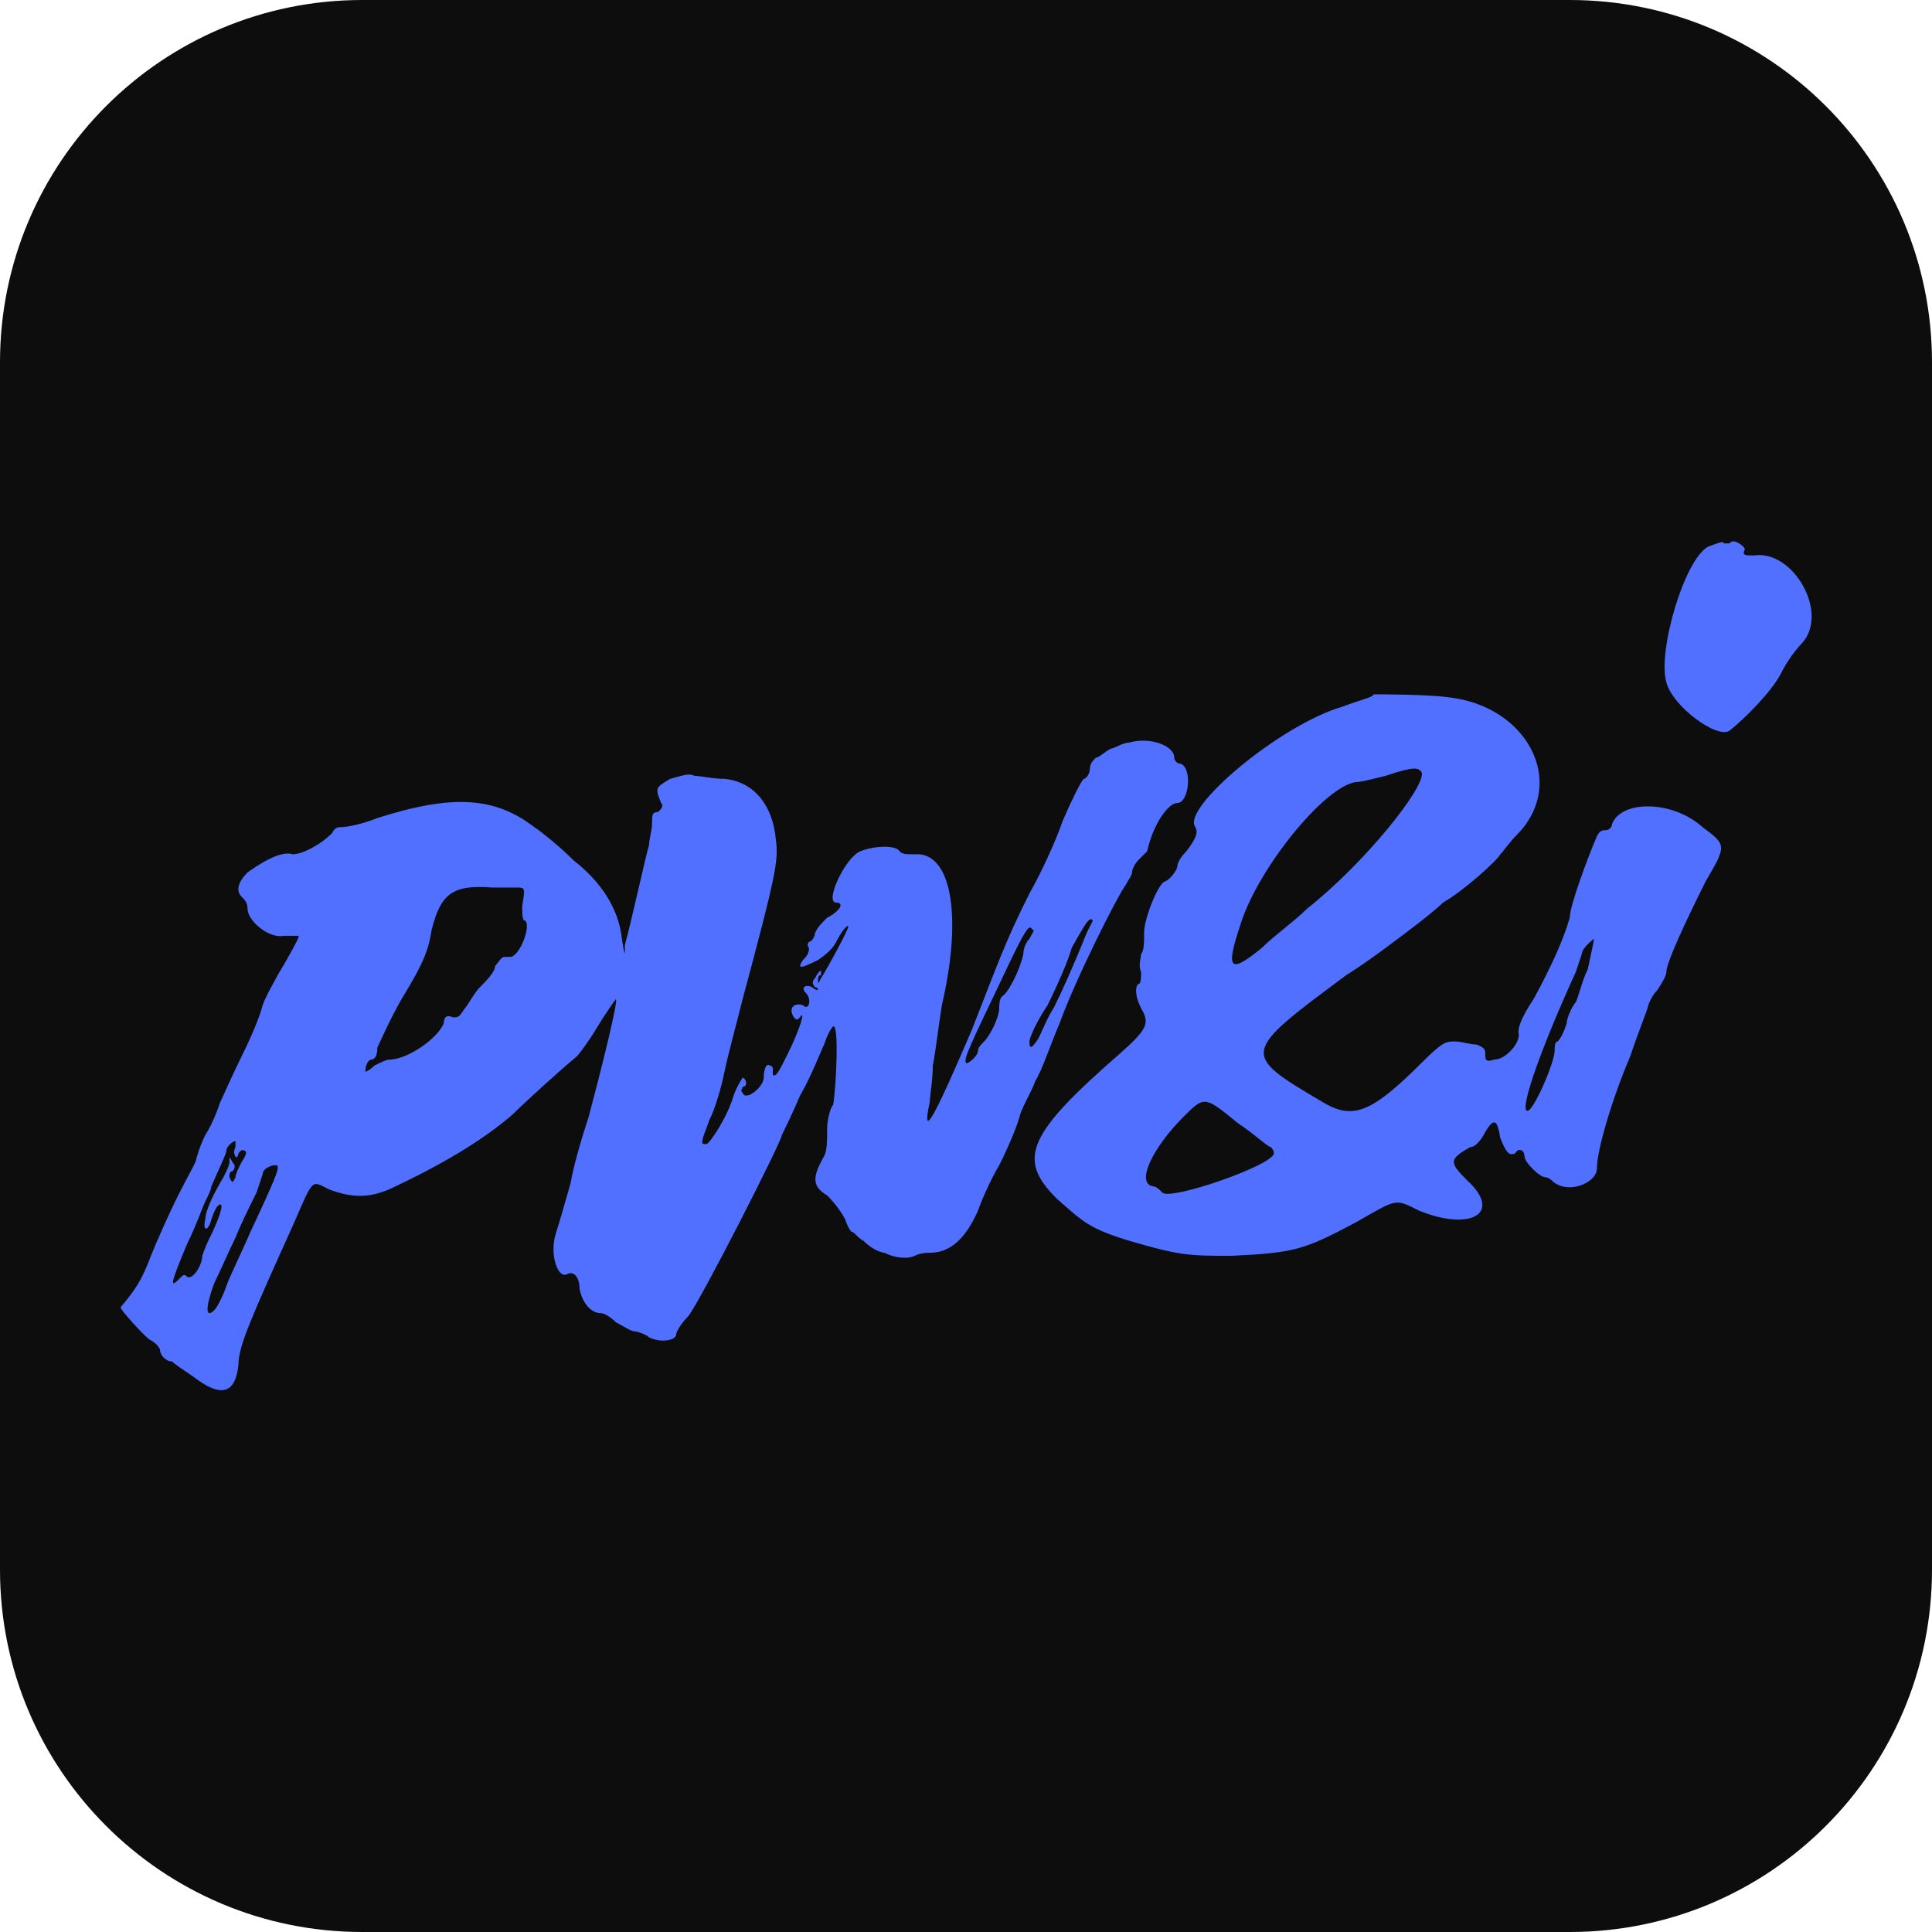
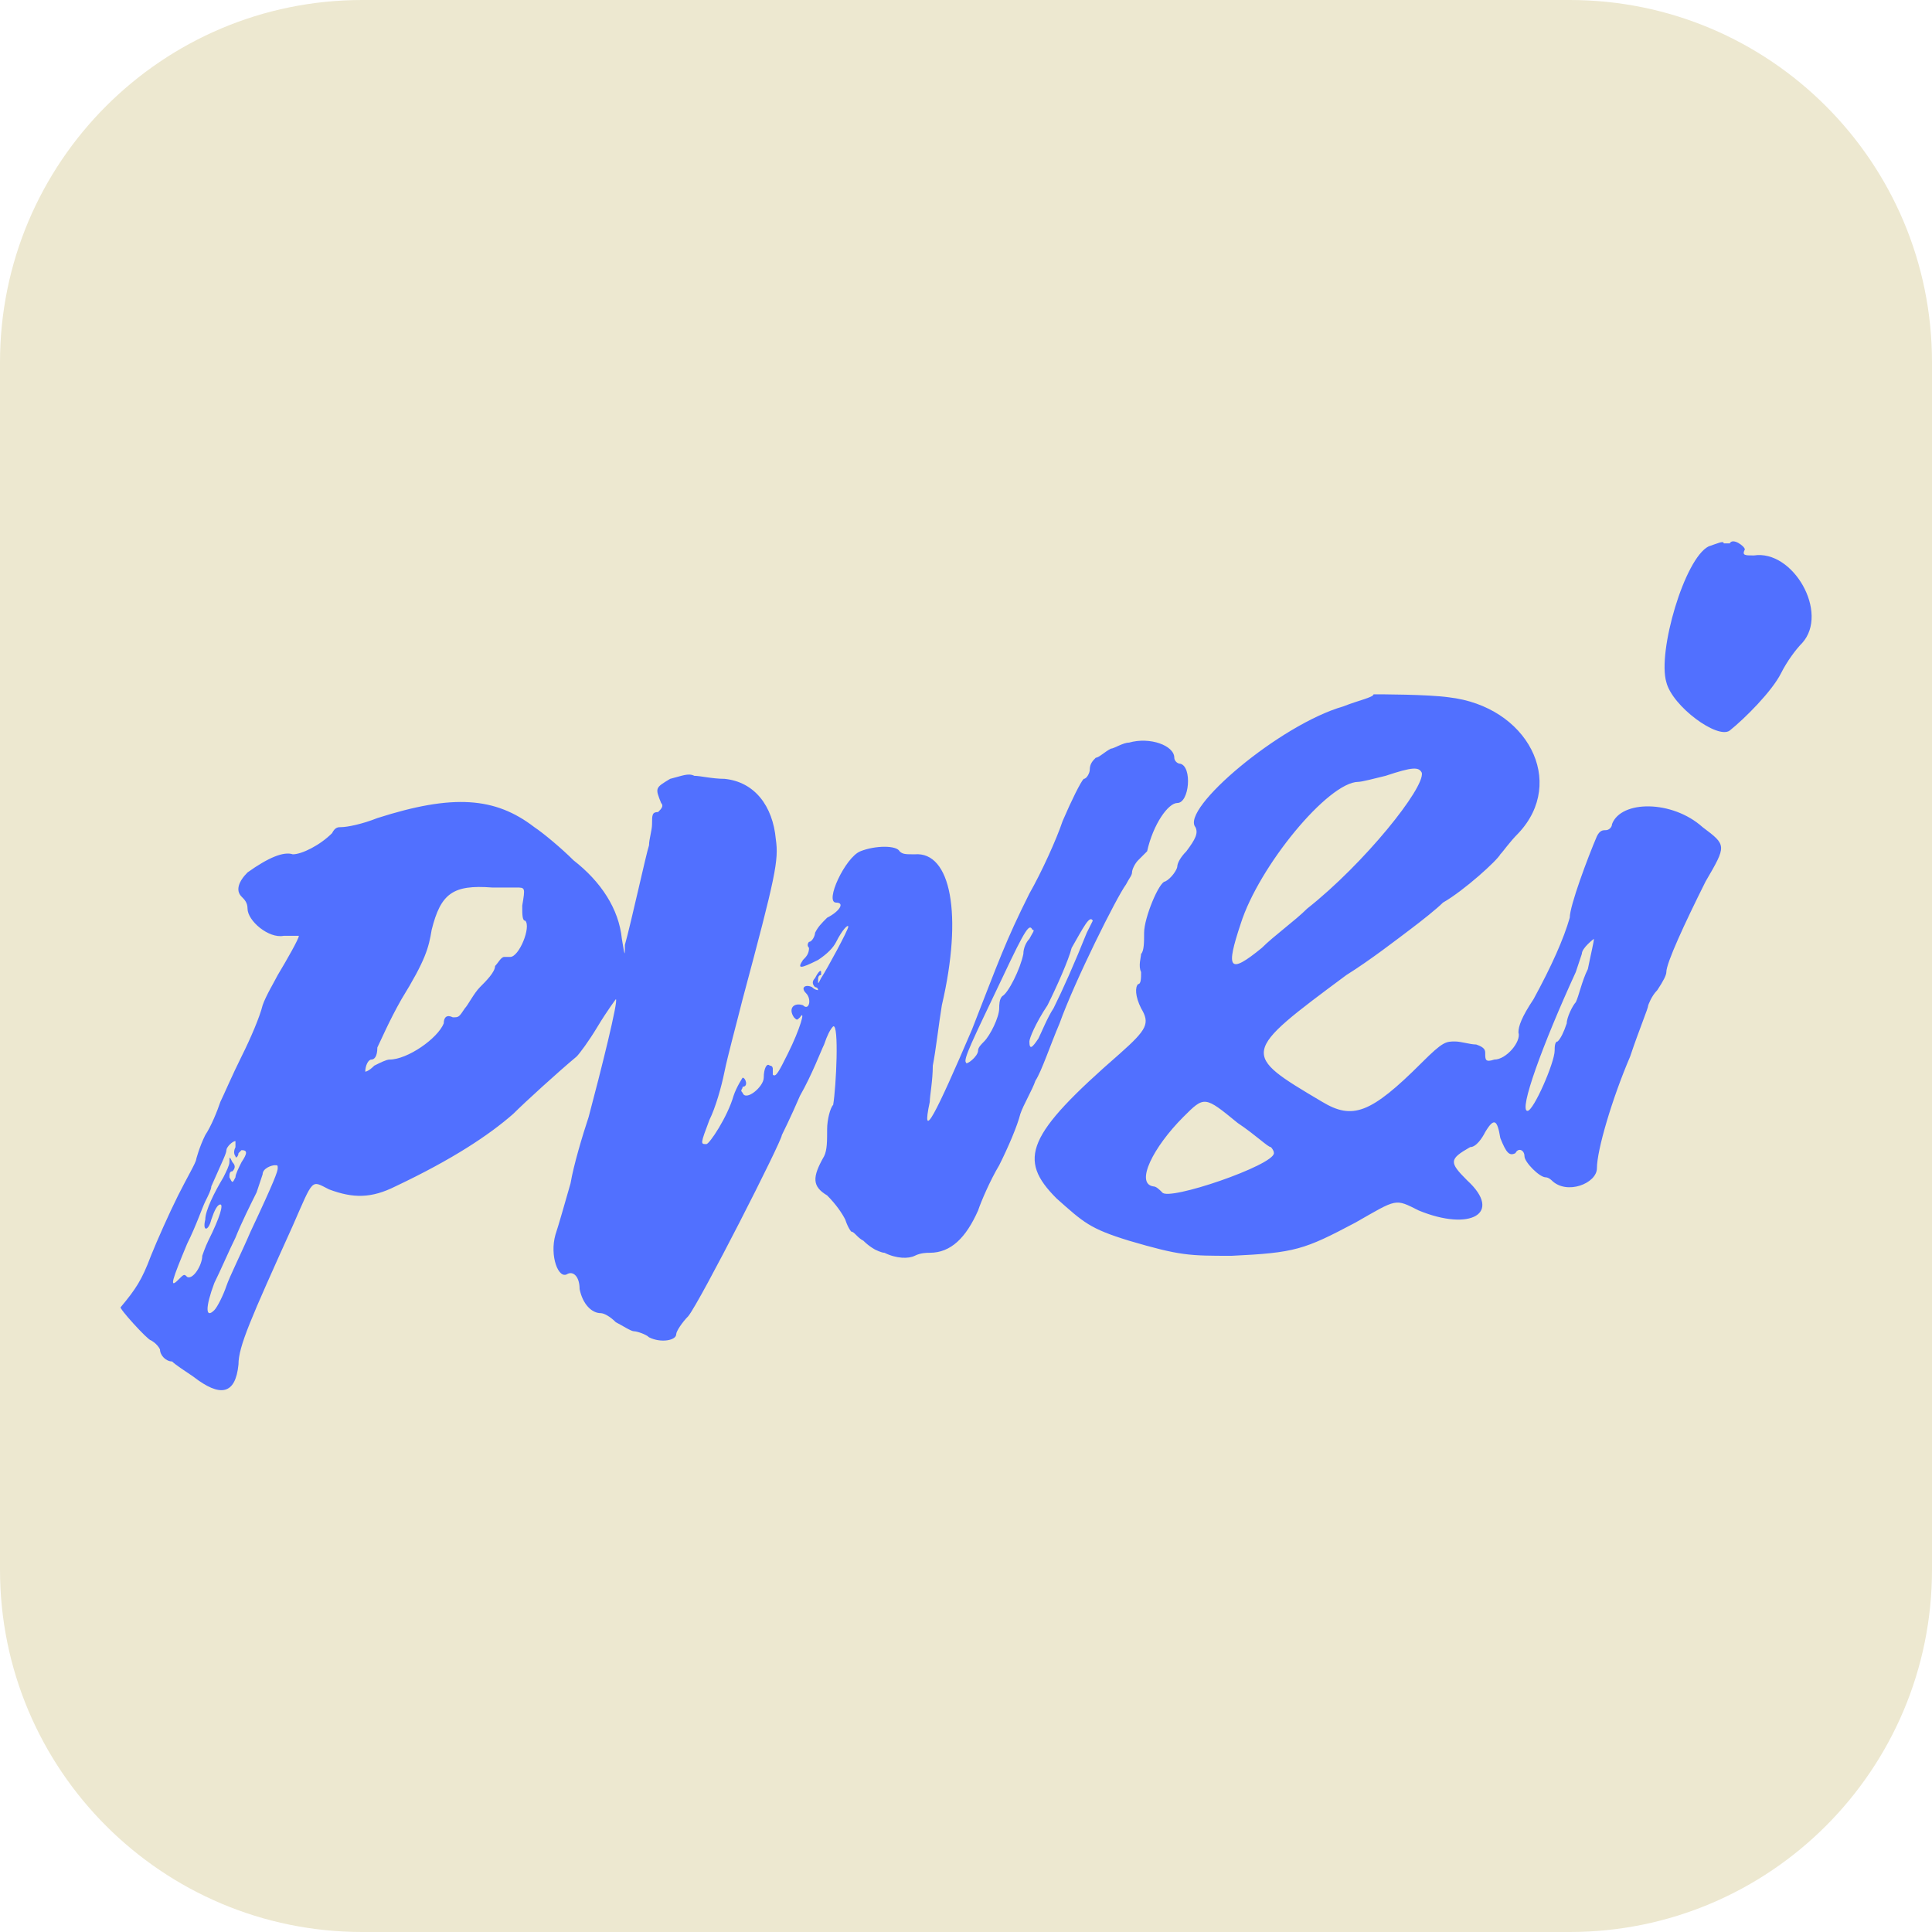
<svg xmlns="http://www.w3.org/2000/svg" viewBox="0 0 64 64" width="64" height="64" role="img">
-   <rect width="64" height="64" rx="12" fill="#0D0D0D" />
+   <rect width="64" height="64" rx="12" fill="#EDE8D0" />
  <path fill="#5170FF" d="M56.6 18.1C55.8 18.5 54.9 21.6 55.2 22.6C55.4 23.4 56.9 24.5 57.3 24.2C57.8 23.8 58.7 22.9 59 22.3C59.2 21.9 59.5 21.5 59.7 21.3C60.6 20.3 59.4 18.2 58.1 18.4C57.8 18.4 57.7 18.4 57.8 18.2C57.8 18.1 57.4 17.8 57.3 18C57.3 18 57.2 18 57.1 18C57.1 17.9 56.9 18 56.6 18.1ZM45.5 23C45.5 23.1 45 23.2 44.5 23.4C42.4 24 39.1 26.8 39.6 27.4C39.7 27.6 39.6 27.8 39.3 28.2C39.1 28.4 39 28.6 39 28.7C39 28.8 38.8 29.1 38.6 29.2C38.4 29.2 37.9 30.4 37.9 30.9C37.9 31.2 37.9 31.5 37.8 31.6C37.8 31.7 37.7 32 37.8 32.2C37.8 32.4 37.8 32.6 37.7 32.6C37.6 32.7 37.6 33 37.8 33.4C38.1 33.9 38 34.1 37.1 34.9C34 37.6 33.7 38.4 35 39.7C35.9 40.5 36.1 40.7 37.4 41.1C39.1 41.6 39.4 41.6 40.8 41.6C42.9 41.5 43.2 41.4 44.9 40.5C46.3 39.7 46.2 39.7 47 40.1C48.7 40.8 49.8 40.2 48.6 39.1C48 38.5 48 38.4 48.7 38C48.9 38 49.1 37.7 49.2 37.5C49.5 37 49.6 37.1 49.7 37.7C49.9 38.2 50 38.3 50.2 38.2C50.3 38 50.5 38.1 50.5 38.3C50.5 38.5 51 39 51.2 39C51.3 39 51.4 39.1 51.4 39.1C51.9 39.6 52.9 39.2 52.9 38.7C52.9 38.1 53.4 36.4 54 35C54.3 34.1 54.6 33.4 54.6 33.3C54.6 33.3 54.7 33 54.9 32.8C55.1 32.5 55.2 32.3 55.2 32.2C55.2 31.9 55.8 30.6 56.5 29.2C57.2 28 57.2 28 56.4 27.4C55.4 26.5 53.7 26.5 53.4 27.3C53.4 27.4 53.3 27.5 53.2 27.5C53.1 27.5 53 27.5 52.9 27.7C52.6 28.4 52 30 52 30.4C51.8 31.1 51.4 32 50.8 33.1C50.4 33.7 50.3 34 50.3 34.2C50.4 34.5 49.9 35.1 49.5 35.1C49.2 35.2 49.2 35.1 49.2 34.9C49.2 34.8 49.2 34.7 48.9 34.6C48.7 34.6 48.4 34.5 48.2 34.5C47.9 34.5 47.8 34.5 47.1 35.2C45.4 36.9 44.8 37.1 43.8 36.5C41.1 34.9 41.1 34.9 44.6 32.3C45.4 31.8 46.3 31.1 46.7 30.8C47.1 30.5 47.6 30.1 47.8 29.9C48.5 29.5 49.6 28.5 49.7 28.3C49.8 28.2 50 27.9 50.3 27.6C51.9 25.9 50.6 23.4 48 23.1C47.3 23 45.7 23 45.5 23ZM47.1 25.6C47.2 26.1 45.2 28.6 43.3 30.1C42.9 30.5 42.2 31 41.8 31.4C40.7 32.3 40.6 32.1 41.1 30.6C41.7 28.7 44 25.9 45 25.9C45.1 25.9 45.5 25.8 45.9 25.7C46.8 25.4 47 25.4 47.1 25.6ZM52.6 32.1C52.4 32.5 52.3 33 52.2 33.2C52.1 33.3 51.9 33.7 51.9 33.9C51.8 34.2 51.7 34.4 51.6 34.5C51.5 34.5 51.5 34.7 51.5 34.8C51.5 35.2 50.8 36.8 50.6 36.8C50.3 36.8 51.1 34.6 52.2 32.2C52.3 31.9 52.4 31.6 52.4 31.6C52.4 31.4 52.8 31.1 52.8 31.1C52.8 31.2 52.7 31.6 52.6 32.1ZM41 37.2C41.6 37.6 42 38 42.1 38C42.1 38 42.2 38.1 42.2 38.2C42.2 38.6 38.7 39.8 38.5 39.5C38.4 39.4 38.3 39.3 38.2 39.3C37.6 39.2 38.2 38 39.2 37C39.9 36.3 39.9 36.3 41 37.2ZM37.4 24.6C37.2 24.6 36.9 24.8 36.8 24.8C36.6 24.9 36.4 25.1 36.3 25.1C36.2 25.2 36.1 25.3 36.1 25.5C36.1 25.6 36 25.8 35.9 25.8C35.8 25.9 35.5 26.5 35.2 27.2C35 27.8 34.5 28.9 34.1 29.6C33.3 31.2 33.1 31.8 32.2 34.1C31 36.9 30.5 37.9 30.8 36.5C30.8 36.3 30.9 35.8 30.9 35.3C31 34.8 31.1 33.9 31.2 33.3C31.9 30.3 31.5 28.2 30.3 28.3C30 28.3 29.9 28.3 29.8 28.2C29.7 28 29 28 28.5 28.2C28 28.4 27.3 29.9 27.7 29.9C28 29.9 27.8 30.2 27.4 30.4C27.2 30.6 27.1 30.7 27 30.9C27 31 26.9 31.2 26.8 31.2C26.8 31.2 26.7 31.3 26.8 31.4C26.8 31.6 26.7 31.7 26.6 31.8C26.4 32.1 26.5 32.1 27.1 31.8C27.4 31.6 27.6 31.4 27.7 31.2C27.9 30.8 28.1 30.6 28.1 30.7C28.1 30.8 27.4 32.1 27.2 32.4C27.1 32.6 27.1 32.6 27.1 32.5C27.1 32.4 27.1 32.3 27.2 32.3C27.2 32.3 27.2 32.2 27.2 32.2C27.2 32.1 27.1 32.2 27 32.4C26.9 32.5 26.9 32.6 27 32.7C27 32.7 27.1 32.7 27.1 32.8C27.1 32.8 27 32.8 26.9 32.7C26.7 32.6 26.5 32.7 26.7 32.9C26.9 33.1 26.8 33.5 26.6 33.3C26.3 33.2 26.1 33.4 26.3 33.7C26.4 33.8 26.4 33.8 26.5 33.7C26.7 33.4 26.5 34.1 26.1 34.9C25.8 35.5 25.7 35.7 25.6 35.6C25.6 35.5 25.6 35.5 25.6 35.4C25.6 35.4 25.6 35.3 25.5 35.3C25.4 35.2 25.3 35.4 25.3 35.7C25.3 36 24.7 36.5 24.6 36.2C24.5 36.1 24.6 36.1 24.6 36C24.8 36 24.7 35.7 24.6 35.7C24.6 35.7 24.4 36 24.3 36.3C24.1 37 23.5 37.9 23.4 37.9C23.2 37.9 23.2 37.9 23.5 37.1C23.7 36.7 23.9 36 24 35.5C24.1 35 24.4 33.9 24.6 33.1C25.7 29 25.8 28.5 25.7 27.8C25.6 26.7 25 25.9 24 25.8C23.6 25.8 23.2 25.7 23 25.7C22.8 25.6 22.6 25.7 22.2 25.8C21.7 26.1 21.7 26.1 21.9 26.6C22 26.7 21.9 26.8 21.8 26.9C21.6 26.9 21.6 27 21.6 27.3C21.6 27.5 21.5 27.8 21.5 28C21.4 28.3 20.9 30.6 20.7 31.3C20.7 31.7 20.7 31.7 20.6 31.1C20.5 30.1 19.9 29.2 19 28.5C18.6 28.1 18 27.6 17.7 27.4C16.4 26.4 15 26.3 12.5 27.1C12 27.3 11.5 27.4 11.3 27.4C11.2 27.4 11.1 27.4 11 27.6C10.6 28 10 28.3 9.7 28.3C9.4 28.2 8.9 28.4 8.2 28.9C7.9 29.2 7.8 29.5 8 29.7C8.1 29.8 8.2 29.9 8.2 30.1C8.2 30.5 8.9 31.1 9.4 31C9.7 31 9.9 31 9.9 31C9.9 31.1 9.5 31.8 9.2 32.3C9.1 32.5 8.8 33 8.7 33.3C8.6 33.7 8.3 34.4 8 35C7.7 35.6 7.4 36.3 7.3 36.5C7.2 36.8 7 37.3 6.8 37.6C6.6 38 6.5 38.4 6.5 38.4C6.5 38.5 6.2 39 5.9 39.6C5.6 40.2 5.2 41.1 5 41.6C4.7 42.4 4.5 42.7 4 43.3C3.9 43.3 4.9 44.4 5 44.4C5 44.4 5.2 44.5 5.3 44.7C5.3 44.9 5.5 45.1 5.7 45.1C5.8 45.2 6.1 45.4 6.4 45.6C7.3 46.3 7.8 46.2 7.9 45.2C7.9 44.6 8.3 43.7 9.7 40.6C10.4 39 10.3 39.1 10.9 39.4C11.7 39.7 12.3 39.7 13.1 39.3C15 38.4 16.2 37.6 17 36.9C17.4 36.5 18.5 35.5 19.1 35C19.2 34.9 19.5 34.5 19.8 34C20.1 33.5 20.4 33.1 20.4 33.1C20.5 33.1 19.9 35.5 19.5 37C19.3 37.6 19 38.6 18.9 39.2C18.7 39.9 18.5 40.6 18.4 40.9C18.2 41.6 18.5 42.4 18.8 42.2C19 42.1 19.2 42.3 19.2 42.7C19.3 43.2 19.6 43.5 19.9 43.5C20 43.5 20.2 43.6 20.4 43.8C20.6 43.9 20.9 44.1 21 44.1C21.1 44.1 21.4 44.2 21.5 44.3C21.9 44.5 22.4 44.4 22.4 44.2C22.4 44.1 22.6 43.8 22.8 43.6C23.2 43.1 25.9 37.8 25.9 37.6C25.9 37.6 26.2 37 26.5 36.3C26.9 35.6 27.2 34.8 27.3 34.6C27.4 34.3 27.5 34.1 27.6 34C27.8 33.9 27.7 36 27.6 36.6C27.5 36.7 27.4 37.1 27.4 37.4C27.4 37.8 27.4 38.1 27.3 38.3C26.9 39 26.9 39.3 27.4 39.6C27.7 39.9 27.9 40.2 28 40.4C28.1 40.7 28.2 40.8 28.2 40.8C28.3 40.8 28.4 41 28.6 41.1C28.8 41.3 29 41.4 29 41.4C29 41.4 29.2 41.5 29.3 41.5C29.7 41.7 30.1 41.7 30.3 41.6C30.5 41.5 30.7 41.5 30.8 41.5C31.5 41.5 32 41 32.4 40.1C32.5 39.8 32.8 39.1 33.1 38.6C33.4 38 33.7 37.3 33.8 36.9C33.9 36.6 34.2 36.1 34.3 35.8C34.5 35.5 34.8 34.6 35.1 33.9C35.6 32.5 37 29.7 37.3 29.3C37.4 29.1 37.5 29 37.5 28.9C37.5 28.8 37.6 28.6 37.7 28.5C37.8 28.4 37.9 28.3 38 28.2C38.2 27.3 38.7 26.6 39 26.6C39.4 26.6 39.5 25.4 39.1 25.3C39 25.3 38.9 25.2 38.9 25.1C38.9 24.7 38.1 24.4 37.4 24.6ZM17.1 29.4C17.4 29.4 17.4 29.4 17.3 30C17.3 30.3 17.3 30.5 17.4 30.5C17.6 30.7 17.2 31.7 16.9 31.7C16.8 31.7 16.7 31.7 16.7 31.7C16.6 31.7 16.5 31.9 16.4 32C16.4 32.2 16.1 32.5 15.9 32.7C15.7 32.9 15.5 33.3 15.4 33.4C15.2 33.7 15.2 33.7 15 33.7C14.8 33.6 14.7 33.7 14.7 33.9C14.5 34.4 13.5 35.1 12.9 35.1C12.8 35.1 12.6 35.2 12.4 35.3C12.2 35.5 12.1 35.5 12.1 35.5C12.1 35.3 12.2 35.1 12.3 35.1C12.4 35.1 12.5 35 12.5 34.7C12.6 34.5 12.9 33.8 13.3 33.1C14.1 31.8 14.2 31.4 14.3 30.8C14.6 29.6 15 29.3 16.3 29.4C16.6 29.4 16.9 29.4 17.1 29.4ZM36 30.9C35.6 31.9 35.2 32.8 34.9 33.4C34.7 33.7 34.5 34.2 34.4 34.4C34.2 34.7 34.1 34.8 34.1 34.5C34.1 34.4 34.3 33.9 34.7 33.3C35 32.7 35.4 31.8 35.5 31.4C35.9 30.7 36.1 30.3 36.2 30.5C36.2 30.5 36.1 30.7 36 30.9ZM34.2 30.8C34.3 30.8 34.2 30.9 34.1 31.1C34 31.2 33.9 31.4 33.9 31.6C33.8 32.1 33.4 32.9 33.2 33C33.1 33.1 33.1 33.3 33.1 33.4C33.1 33.7 32.8 34.3 32.6 34.5C32.5 34.6 32.4 34.7 32.4 34.8C32.4 35 32 35.3 32 35.2C31.9 35.1 32.2 34.5 33.2 32.4C34 30.7 34.1 30.6 34.2 30.8ZM7.8 38C7.7 38.2 7.8 38.3 7.8 38.3C7.8 38.4 7.9 38.3 7.9 38.2C7.9 38.2 8 38.1 8 38.1C8.2 38.1 8.2 38.2 8 38.5C7.9 38.7 7.8 38.9 7.8 39C7.7 39.2 7.7 39.2 7.6 39C7.6 38.9 7.6 38.8 7.7 38.8C7.8 38.7 7.8 38.6 7.7 38.5C7.6 38.3 7.6 38.3 7.6 38.5C7.6 38.6 7.5 38.8 7.4 39C7.1 39.5 6.8 40.1 6.8 40.4C6.7 40.8 6.9 40.8 7 40.4C7.1 40.1 7.2 39.9 7.3 39.9C7.4 39.9 7.3 40.3 6.9 41.1C6.8 41.3 6.7 41.6 6.7 41.6C6.7 41.9 6.4 42.4 6.2 42.3C6.1 42.2 6.1 42.2 5.9 42.4C5.6 42.7 5.7 42.4 6.2 41.2C6.5 40.6 6.7 40 6.8 39.8C6.9 39.6 7 39.4 7 39.3C7.4 38.4 7.5 38.2 7.5 38.1C7.5 38 7.7 37.8 7.8 37.8C7.8 37.8 7.8 37.9 7.8 38ZM9.2 38.7C9.2 38.8 9.1 39.1 8.3 40.8C8 41.5 7.6 42.3 7.5 42.6C7.4 42.9 7.2 43.3 7.1 43.4C6.8 43.7 6.8 43.3 7.1 42.5C7.3 42.1 7.6 41.4 7.8 41C8 40.5 8.3 39.9 8.5 39.5C8.6 39.2 8.7 38.9 8.7 38.9C8.7 38.7 9 38.6 9.1 38.6C9.2 38.6 9.2 38.6 9.2 38.7Z" />
</svg>
